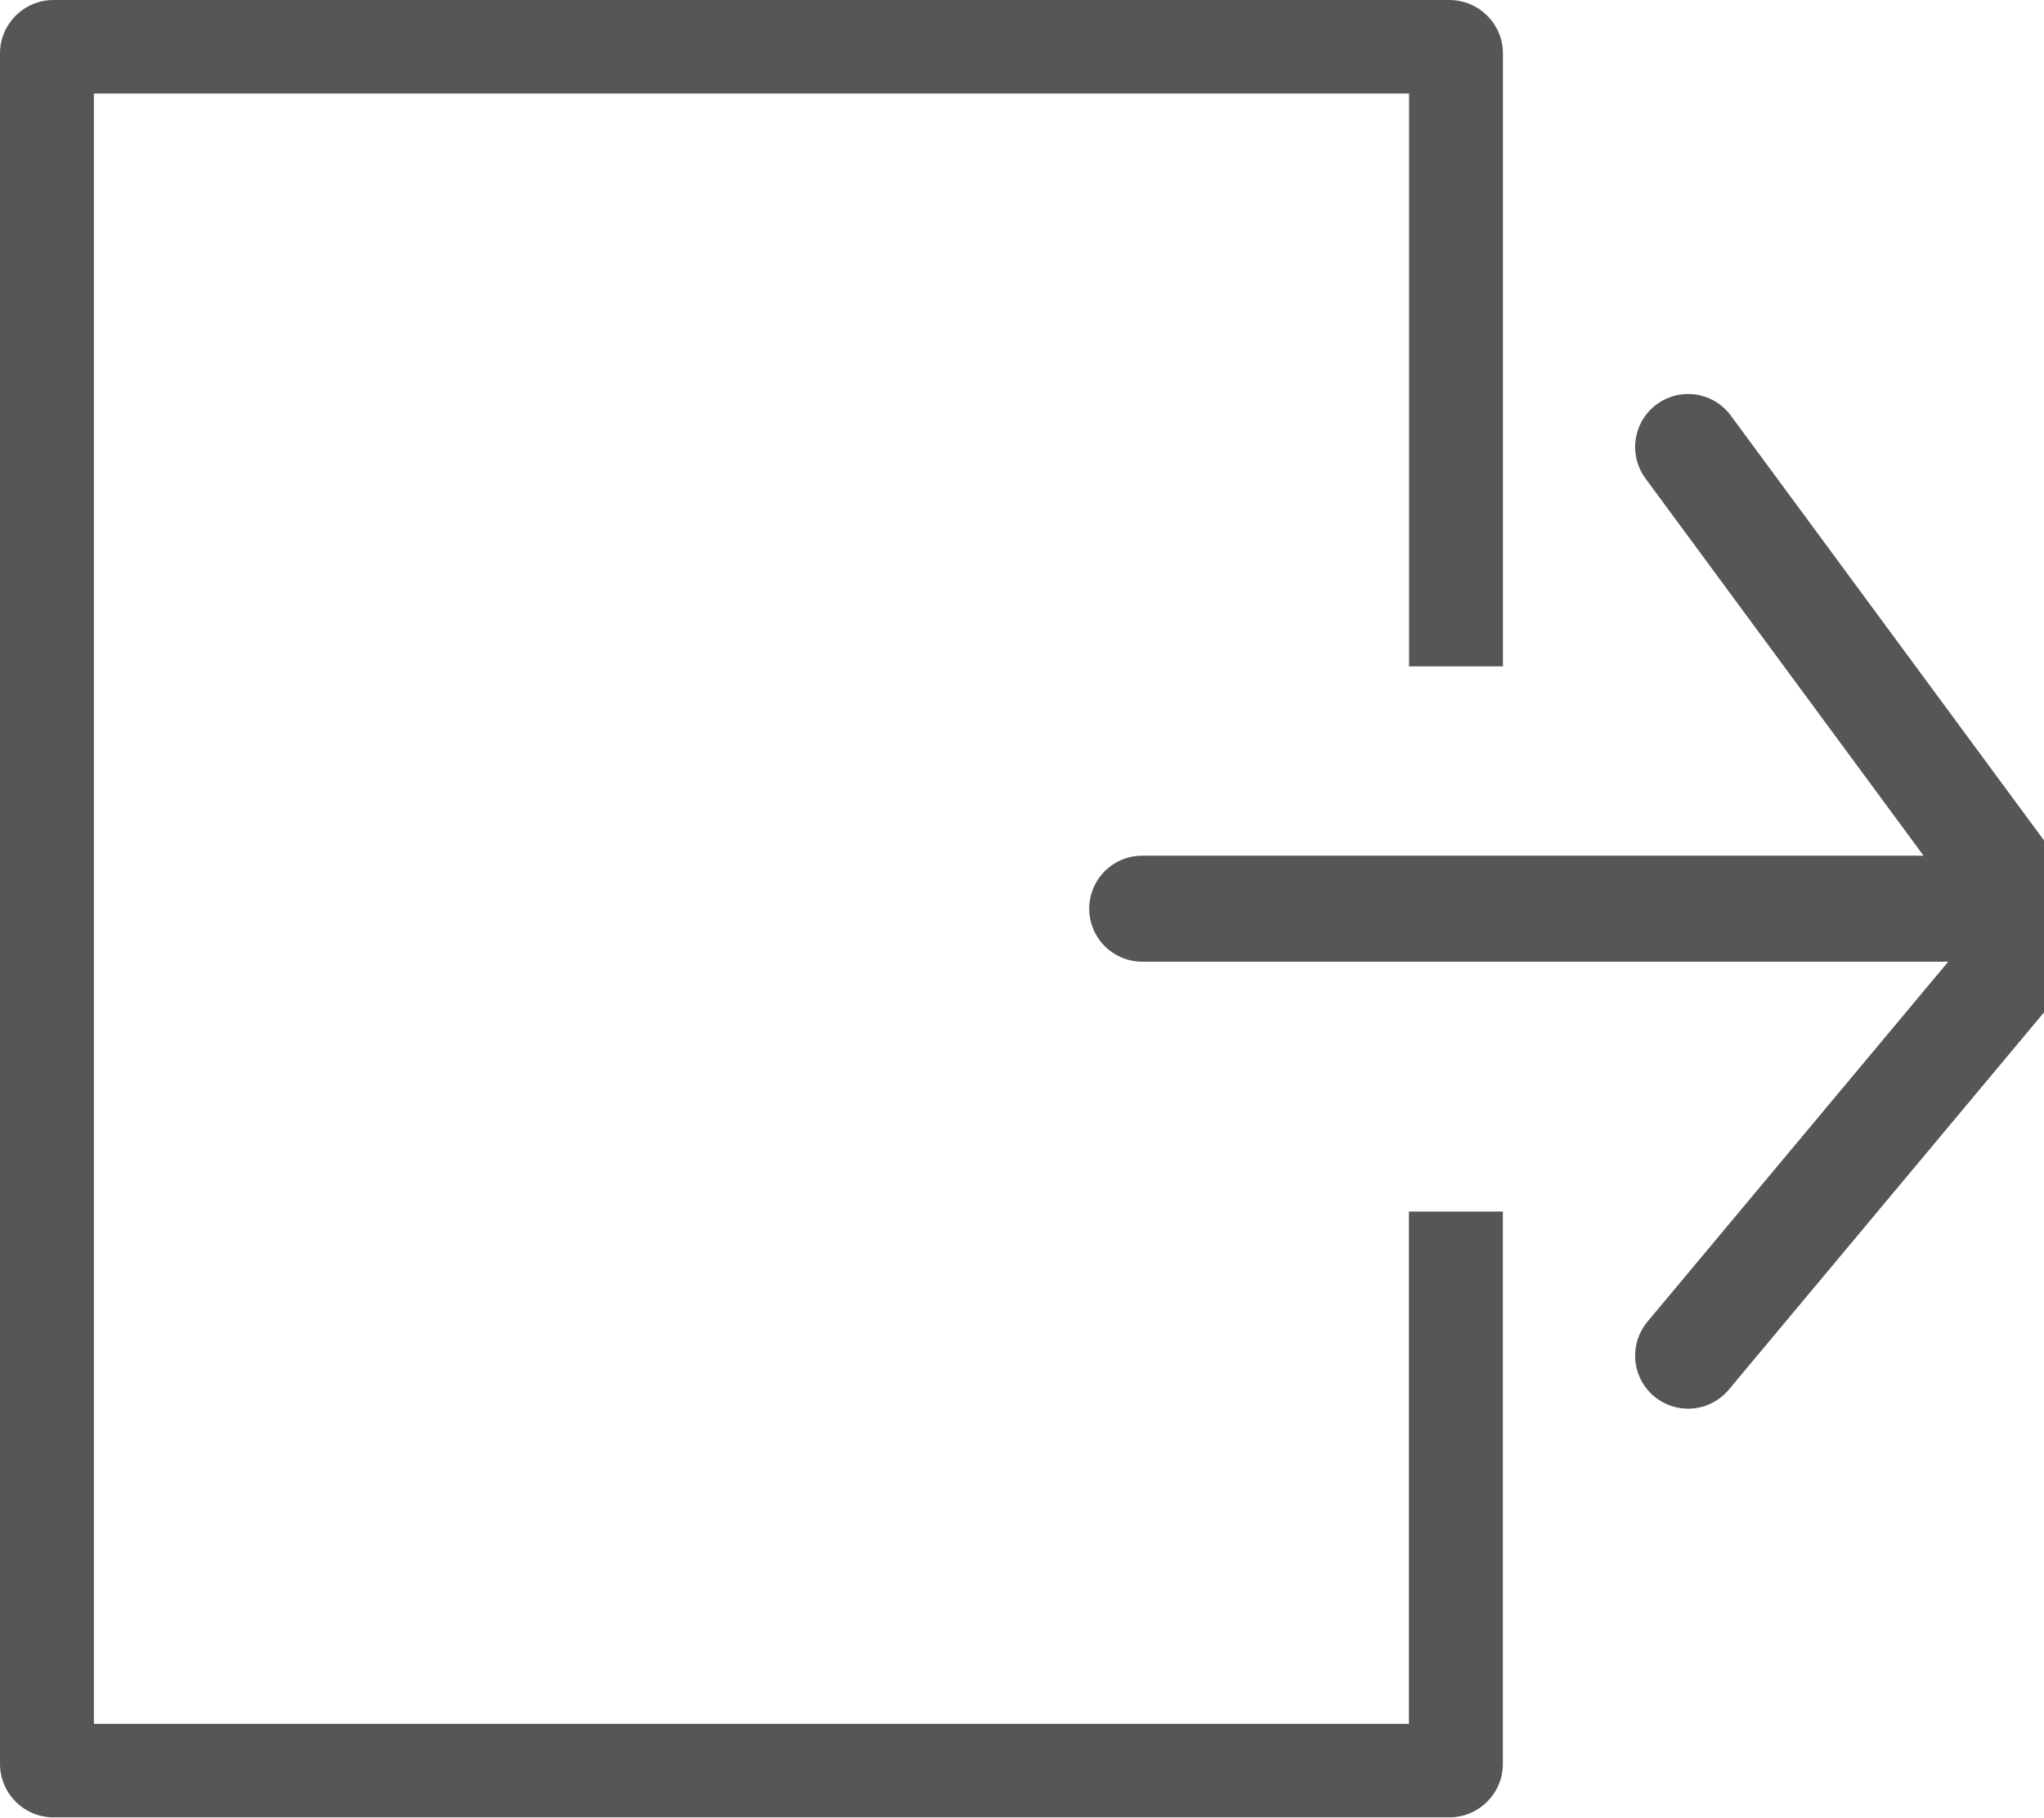
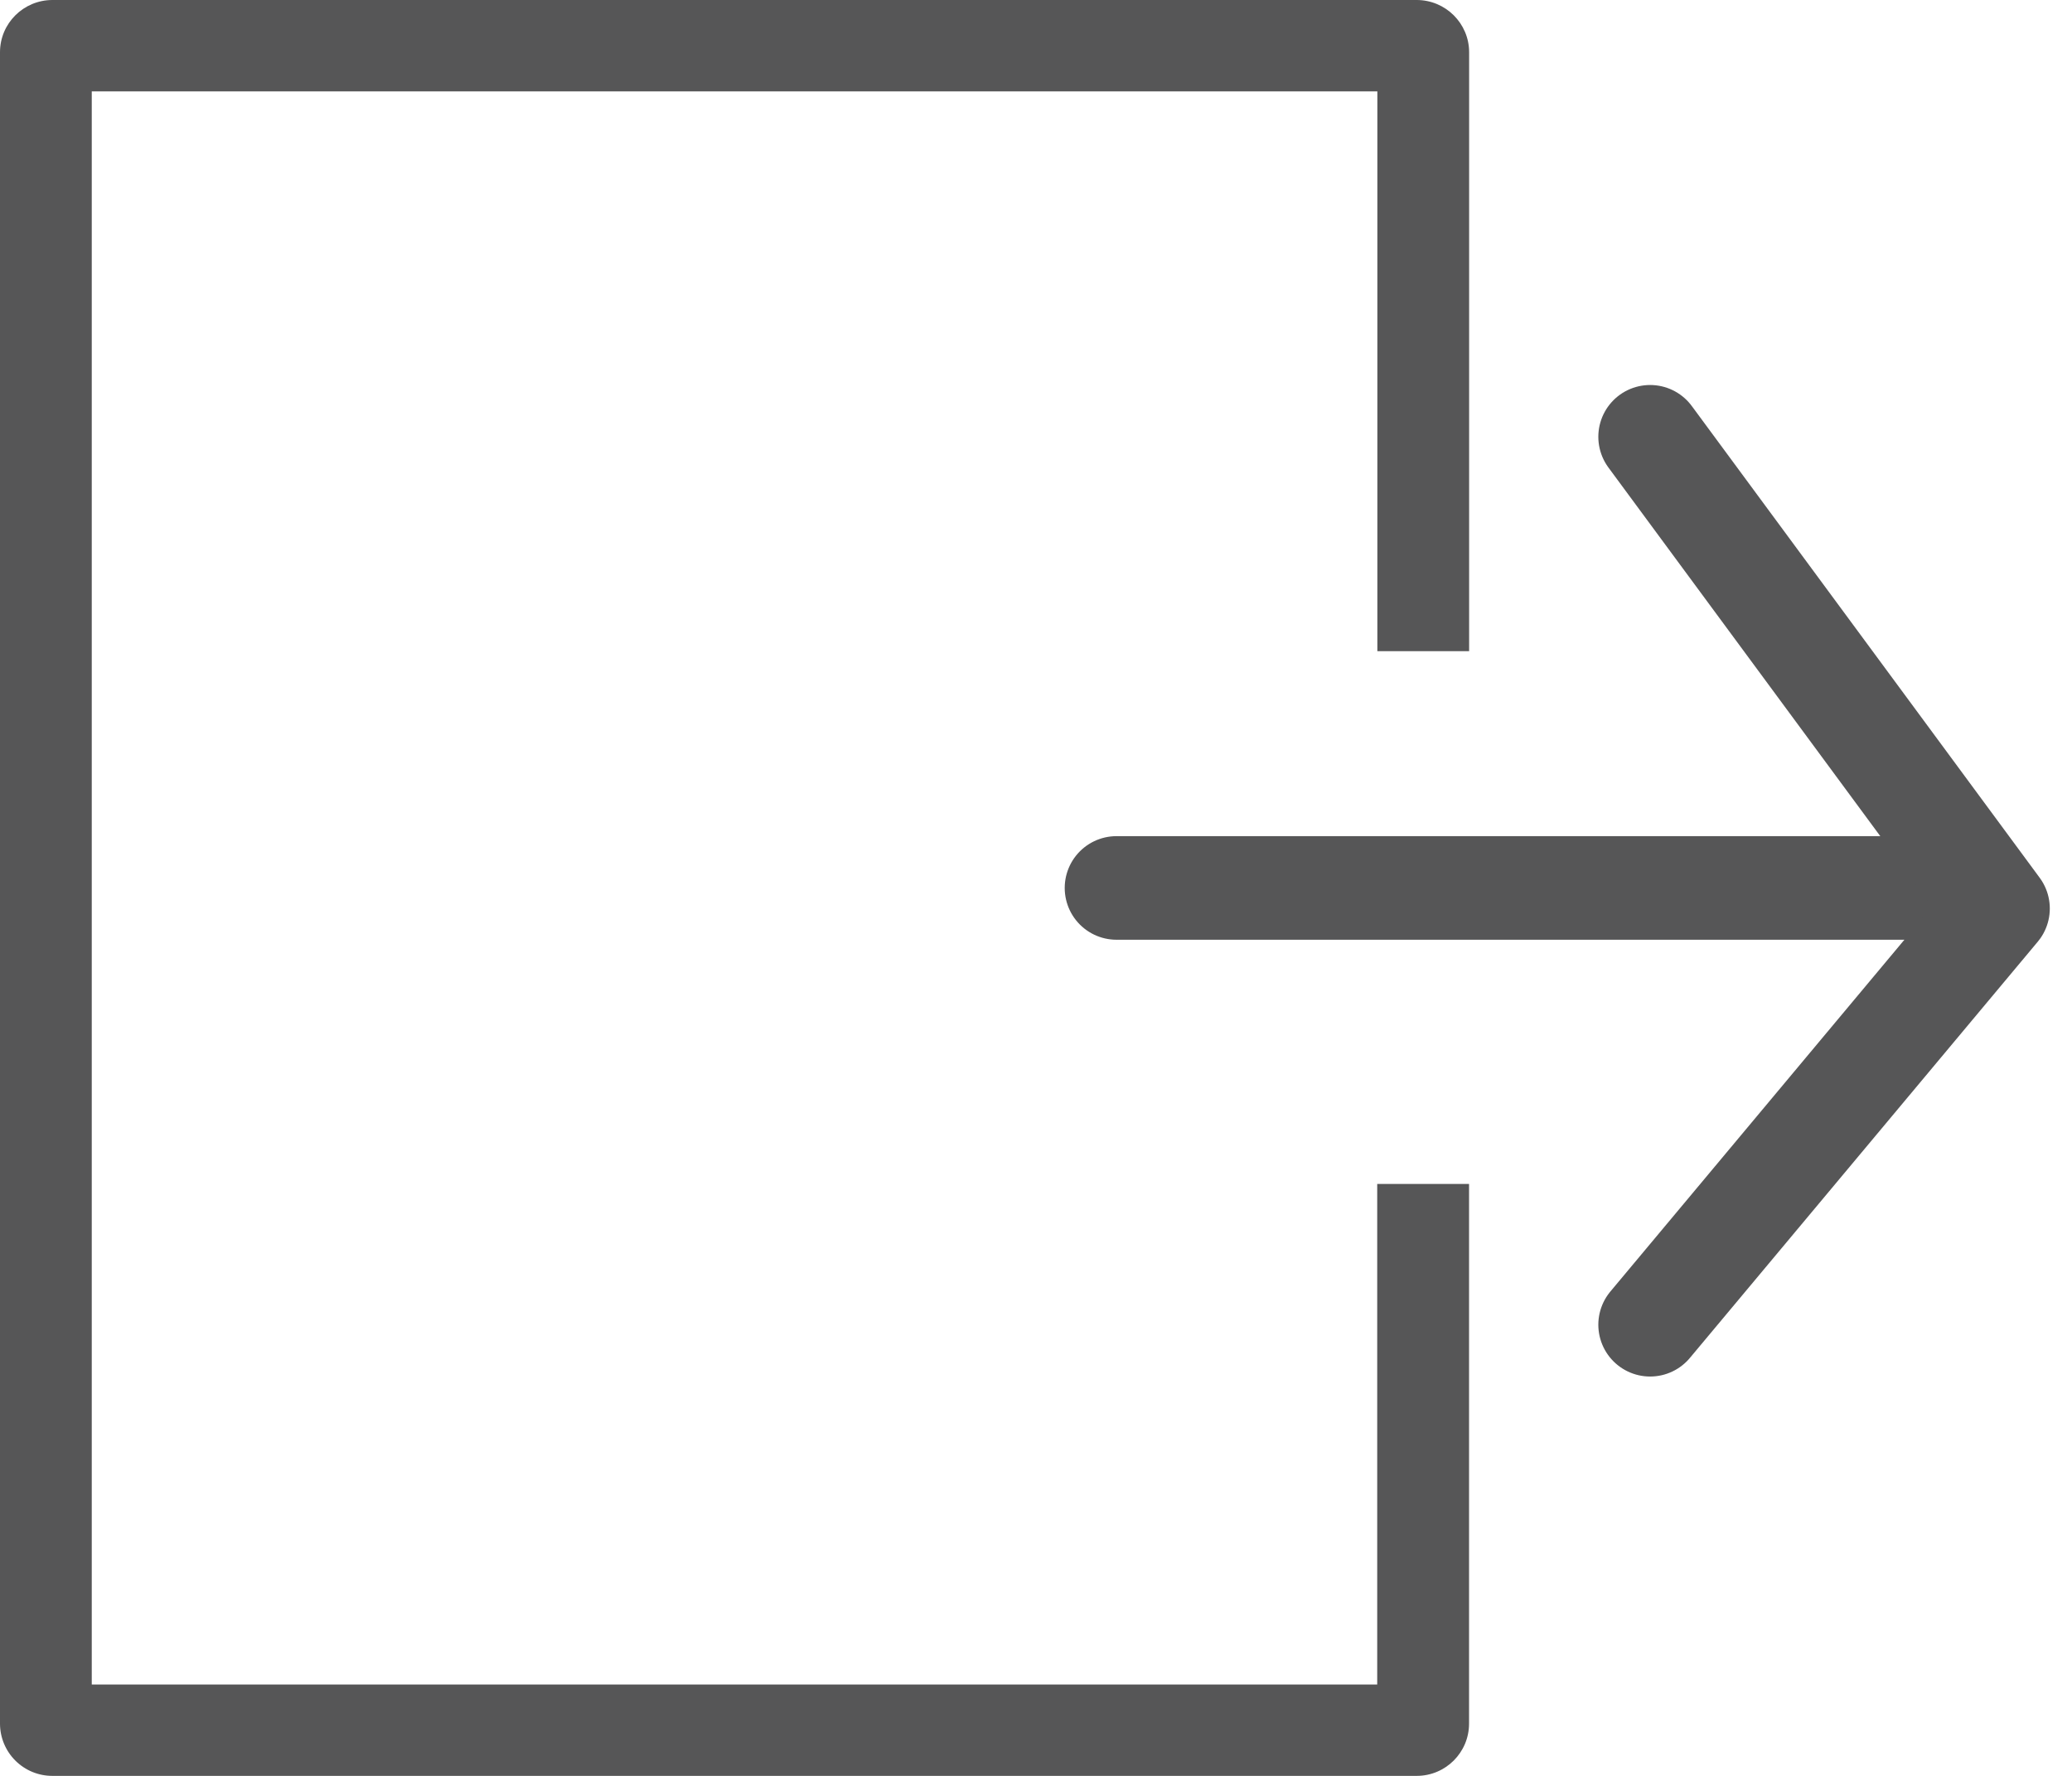
- <svg xmlns="http://www.w3.org/2000/svg" width="27" height="24" viewBox="0 0 27 24">
+ <svg xmlns="http://www.w3.org/2000/svg" width="28" height="24" viewBox="0 0 28 24">
  <g fill="none" fill-rule="evenodd">
    <path fill="#565657" fill-rule="nonzero" d="M18.612 16h1.24v7.294c0 .39-.317.706-.708.706H.709A.707.707 0 0 1 0 23.294V.706C0 .316.317 0 .709 0h18.435c.391 0 .709.316.709.706V8.8h-1.24V1.235H1.24v21.53h17.371V16z" />
    <path stroke="#565657" stroke-linecap="round" stroke-width="1.4" d="M15.088 12h11.118" />
    <path stroke="#565657" stroke-linecap="round" stroke-linejoin="round" stroke-width="1.4" d="M22.299 5.903L27 12.278l-4.701 5.625" />
  </g>
</svg>
